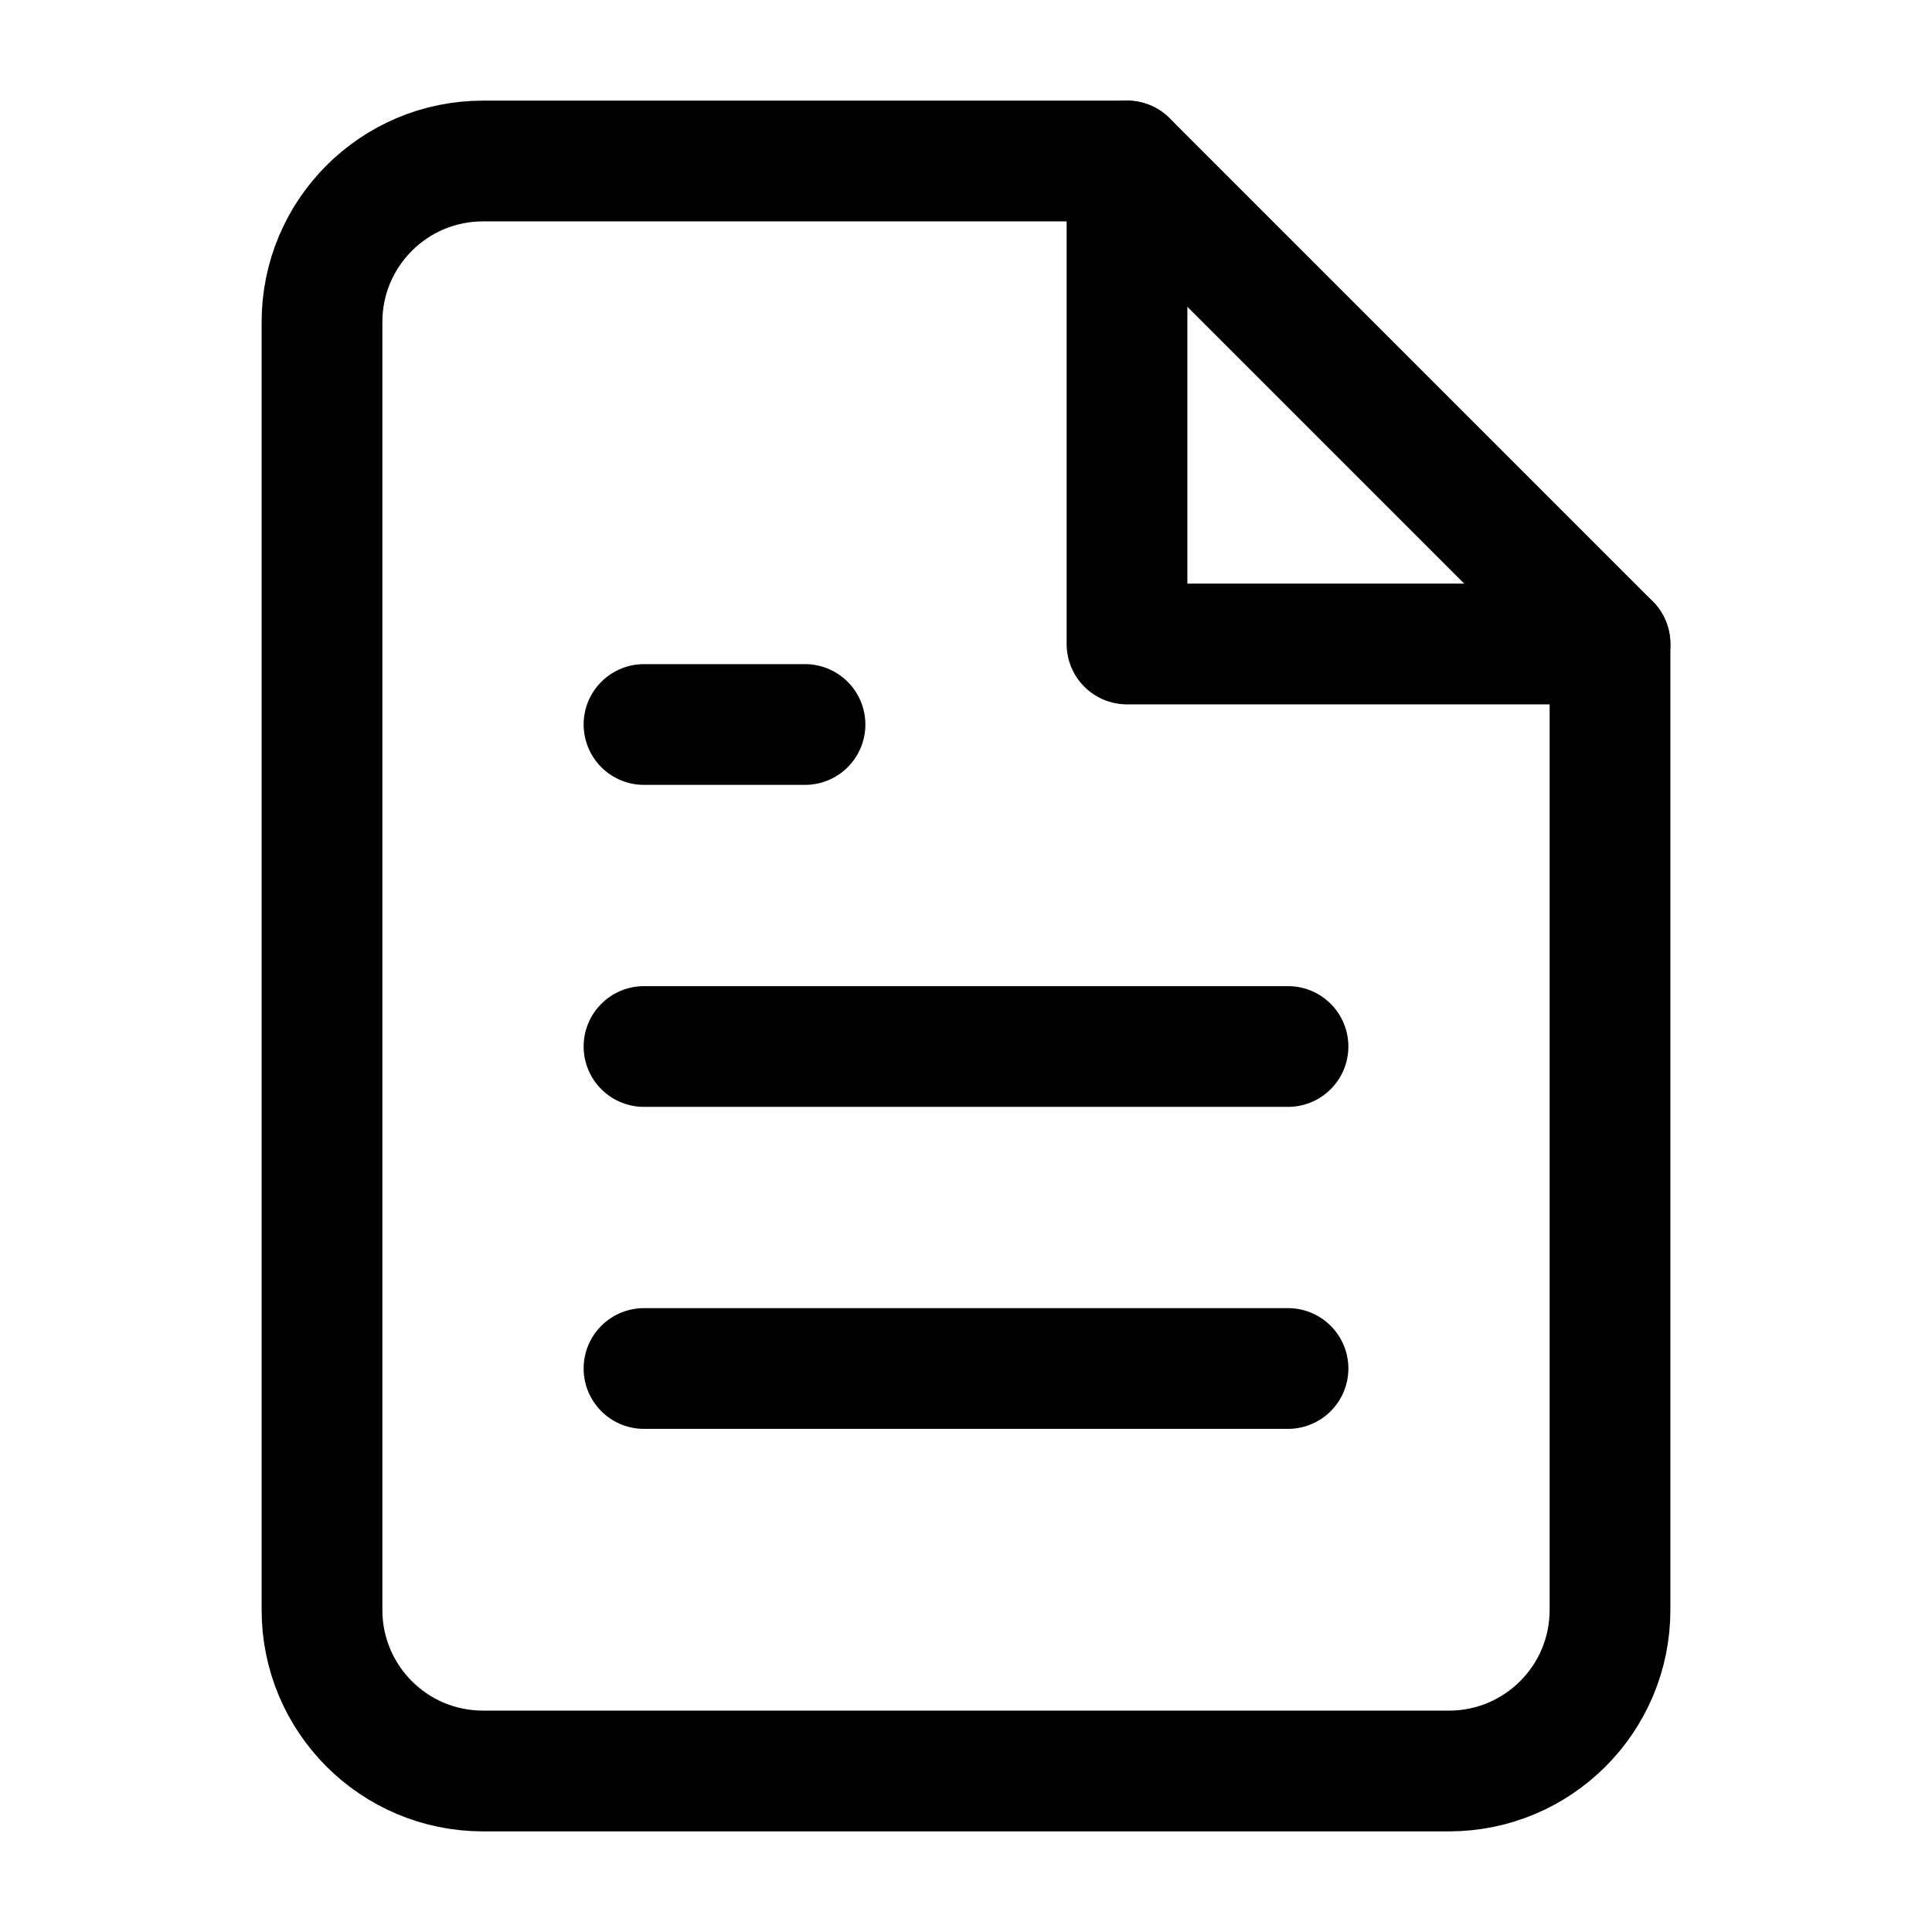
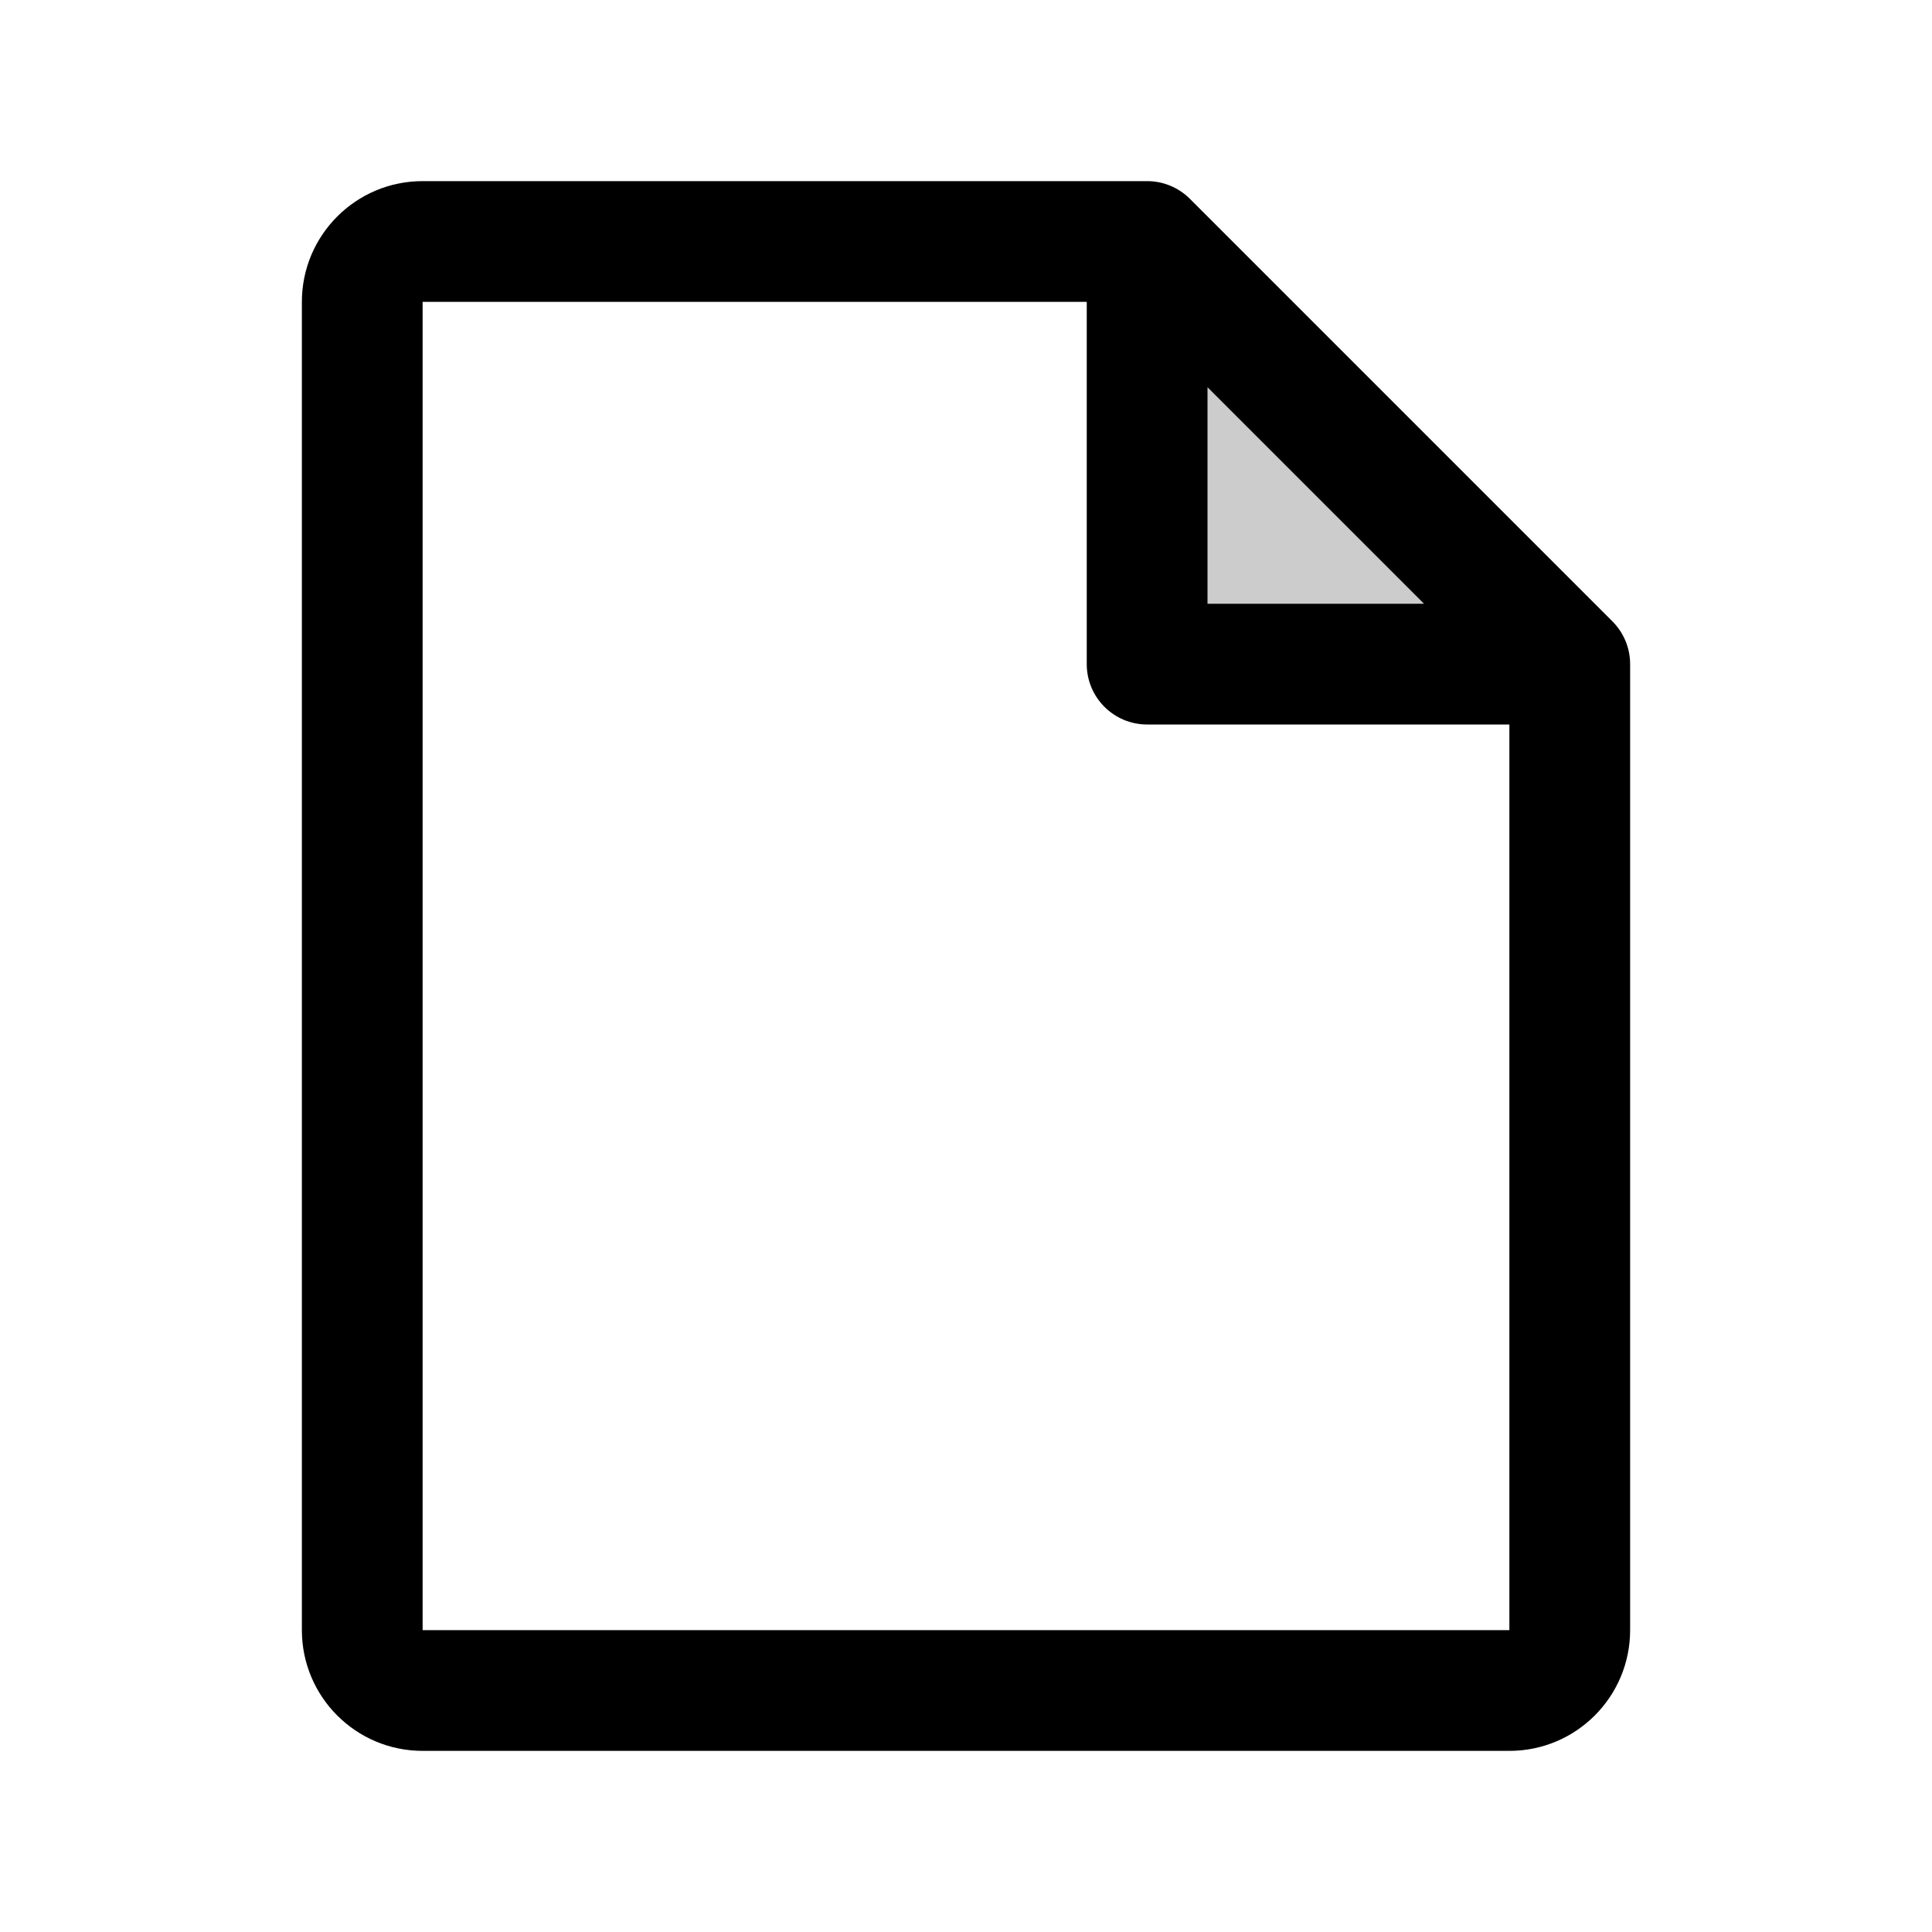
- <svg xmlns="http://www.w3.org/2000/svg" stroke="currentColor" fill="none" stroke-width="1.5" viewBox="0 0 24 24" stroke-linecap="round" stroke-linejoin="round">
-   <path d="M14 2H6a2 2 0 0 0-2 2v16a2 2 0 0 0 2 2h12a2 2 0 0 0 2-2V8z" />
-   <polyline points="14 2 14 8 20 8" />
-   <line x1="16" y1="13" x2="8" y2="13" />
-   <line x1="16" y1="17" x2="8" y2="17" />
-   <polyline points="10 9 9 9 8 9" />
+ <svg xmlns="http://www.w3.org/2000/svg" width="32" height="32" fill="#000000" viewBox="0 0 256 256">
+   <path d="M208,88H152V32Z" opacity="0.2" />
+   <path d="M213.66,82.34l-56-56A8,8,0,0,0,152,24H56A16,16,0,0,0,40,40V216a16,16,0,0,0,16,16H200a16,16,0,0,0,16-16V88A8,8,0,0,0,213.66,82.34ZM160,51.31,188.69,80H160ZM200,216H56V40h88V88a8,8,0,0,0,8,8h48V216Z" />
</svg>
